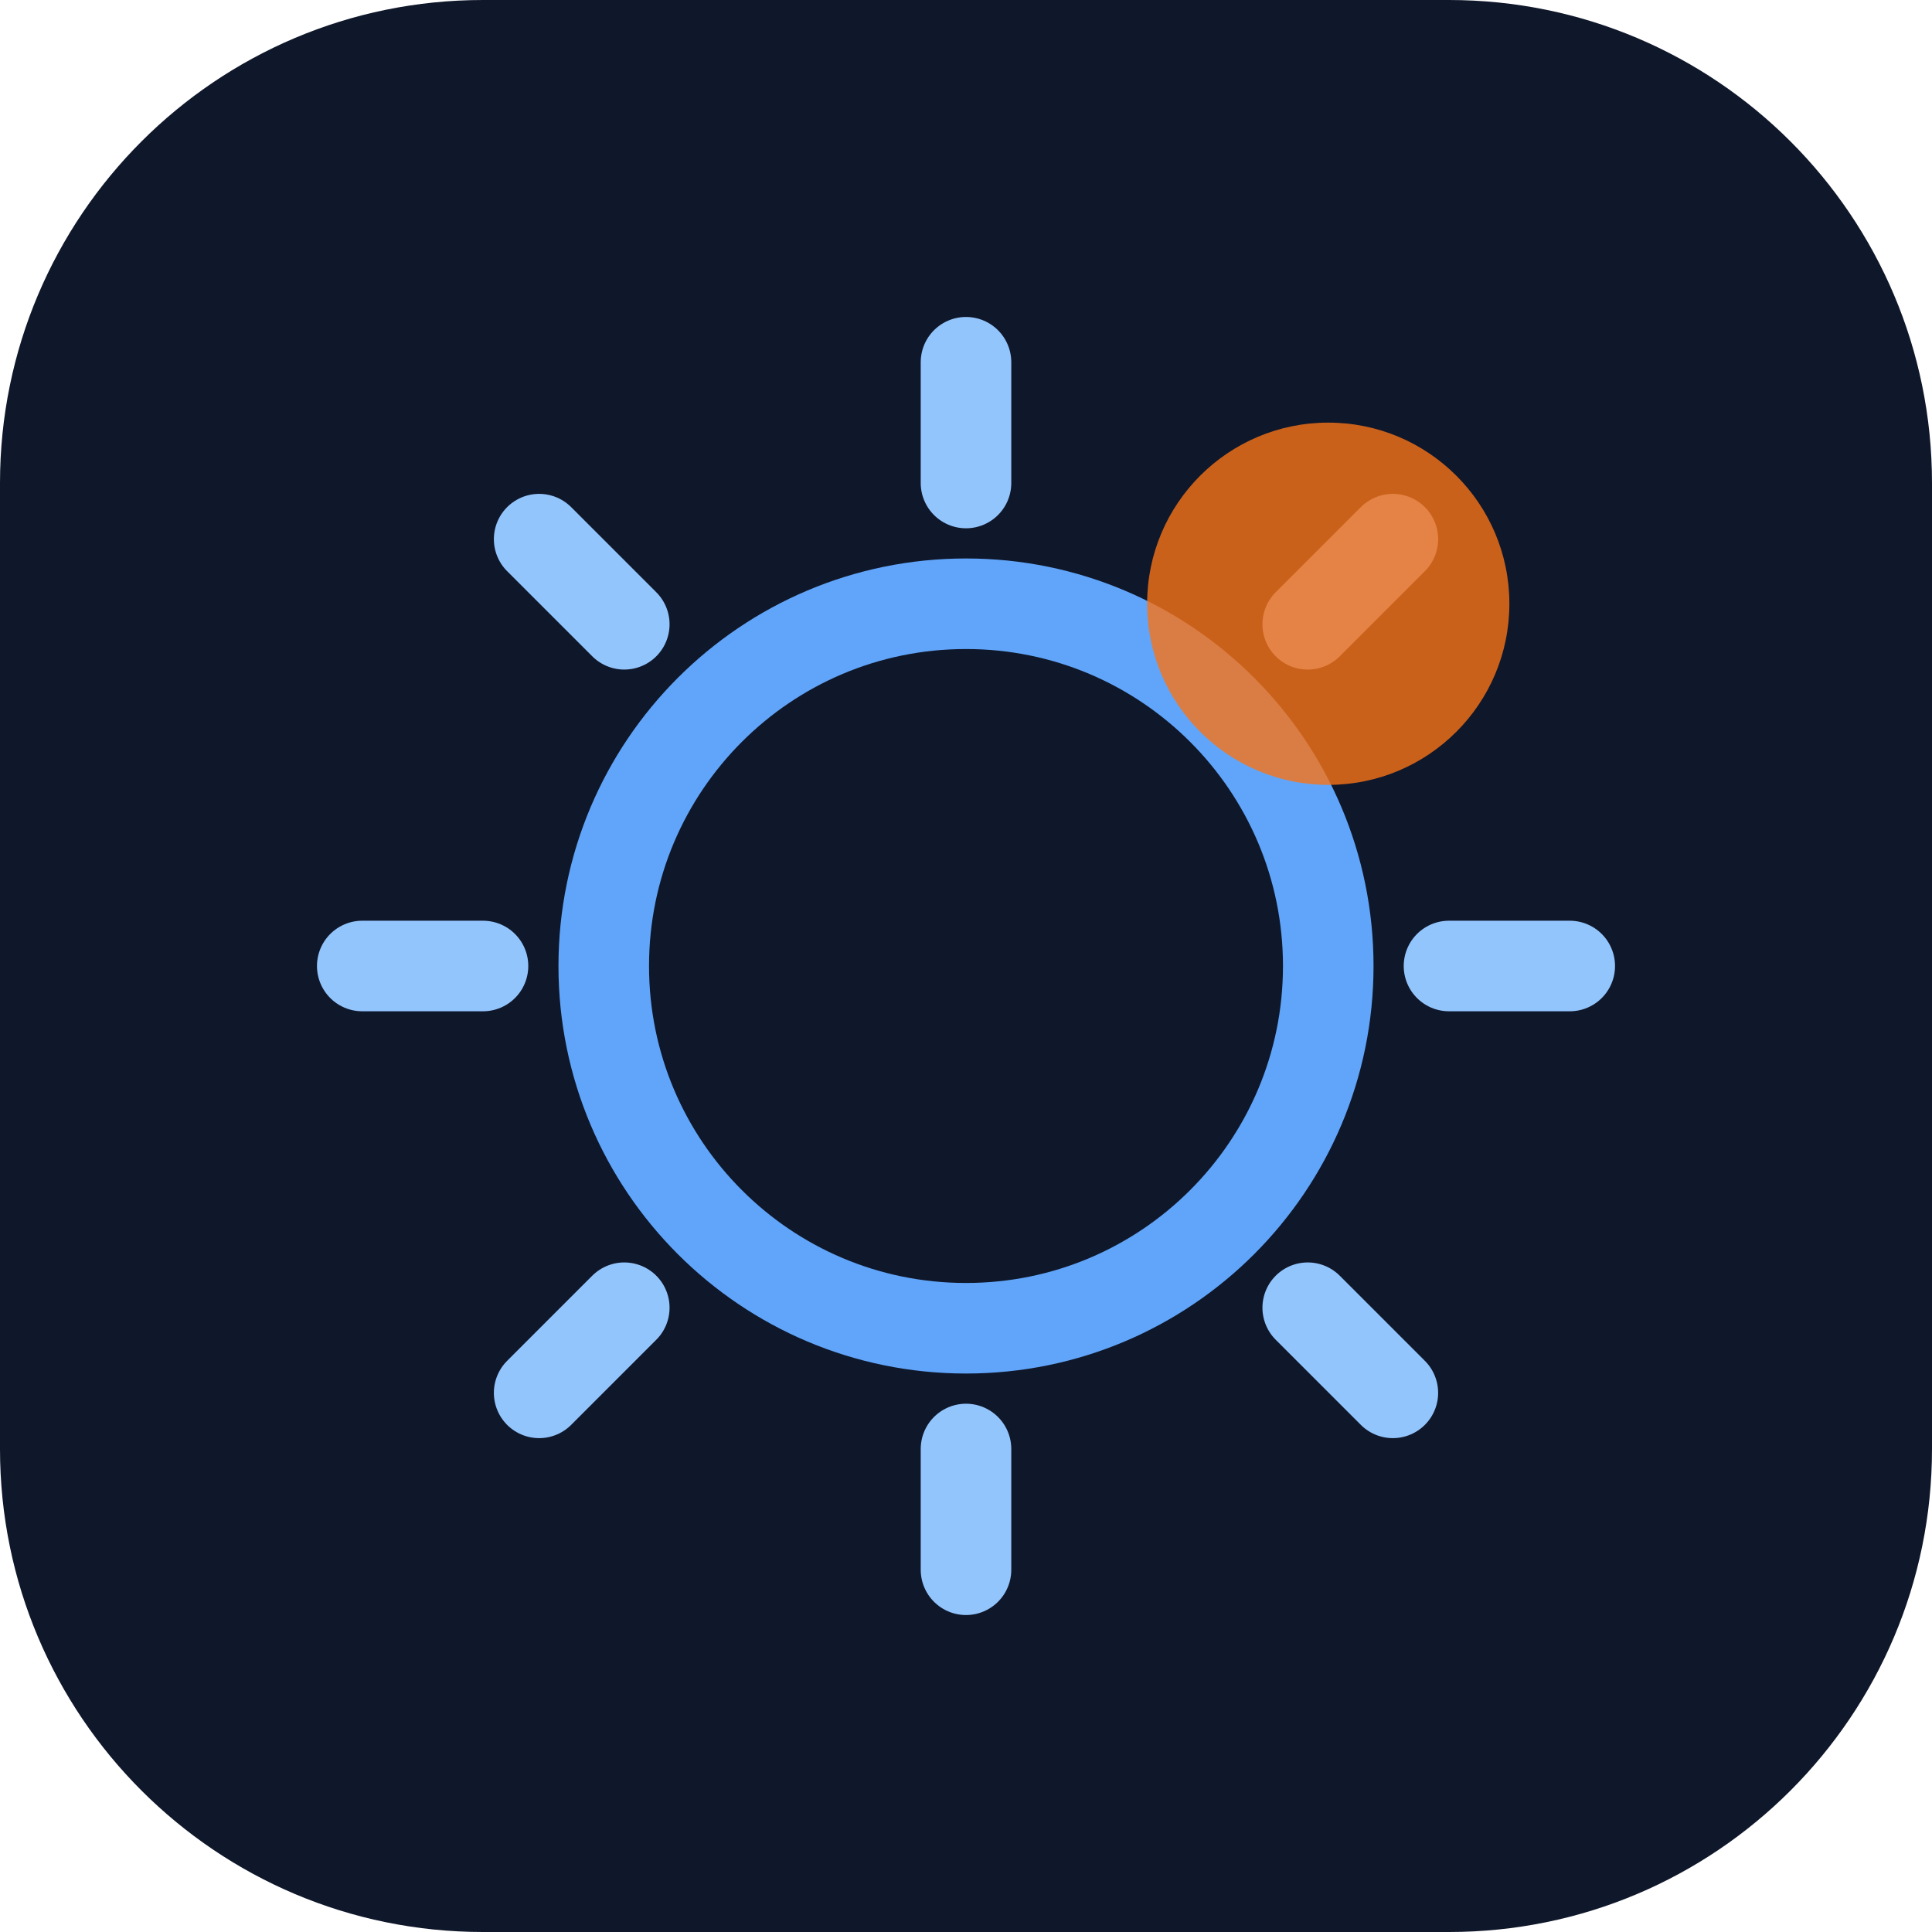
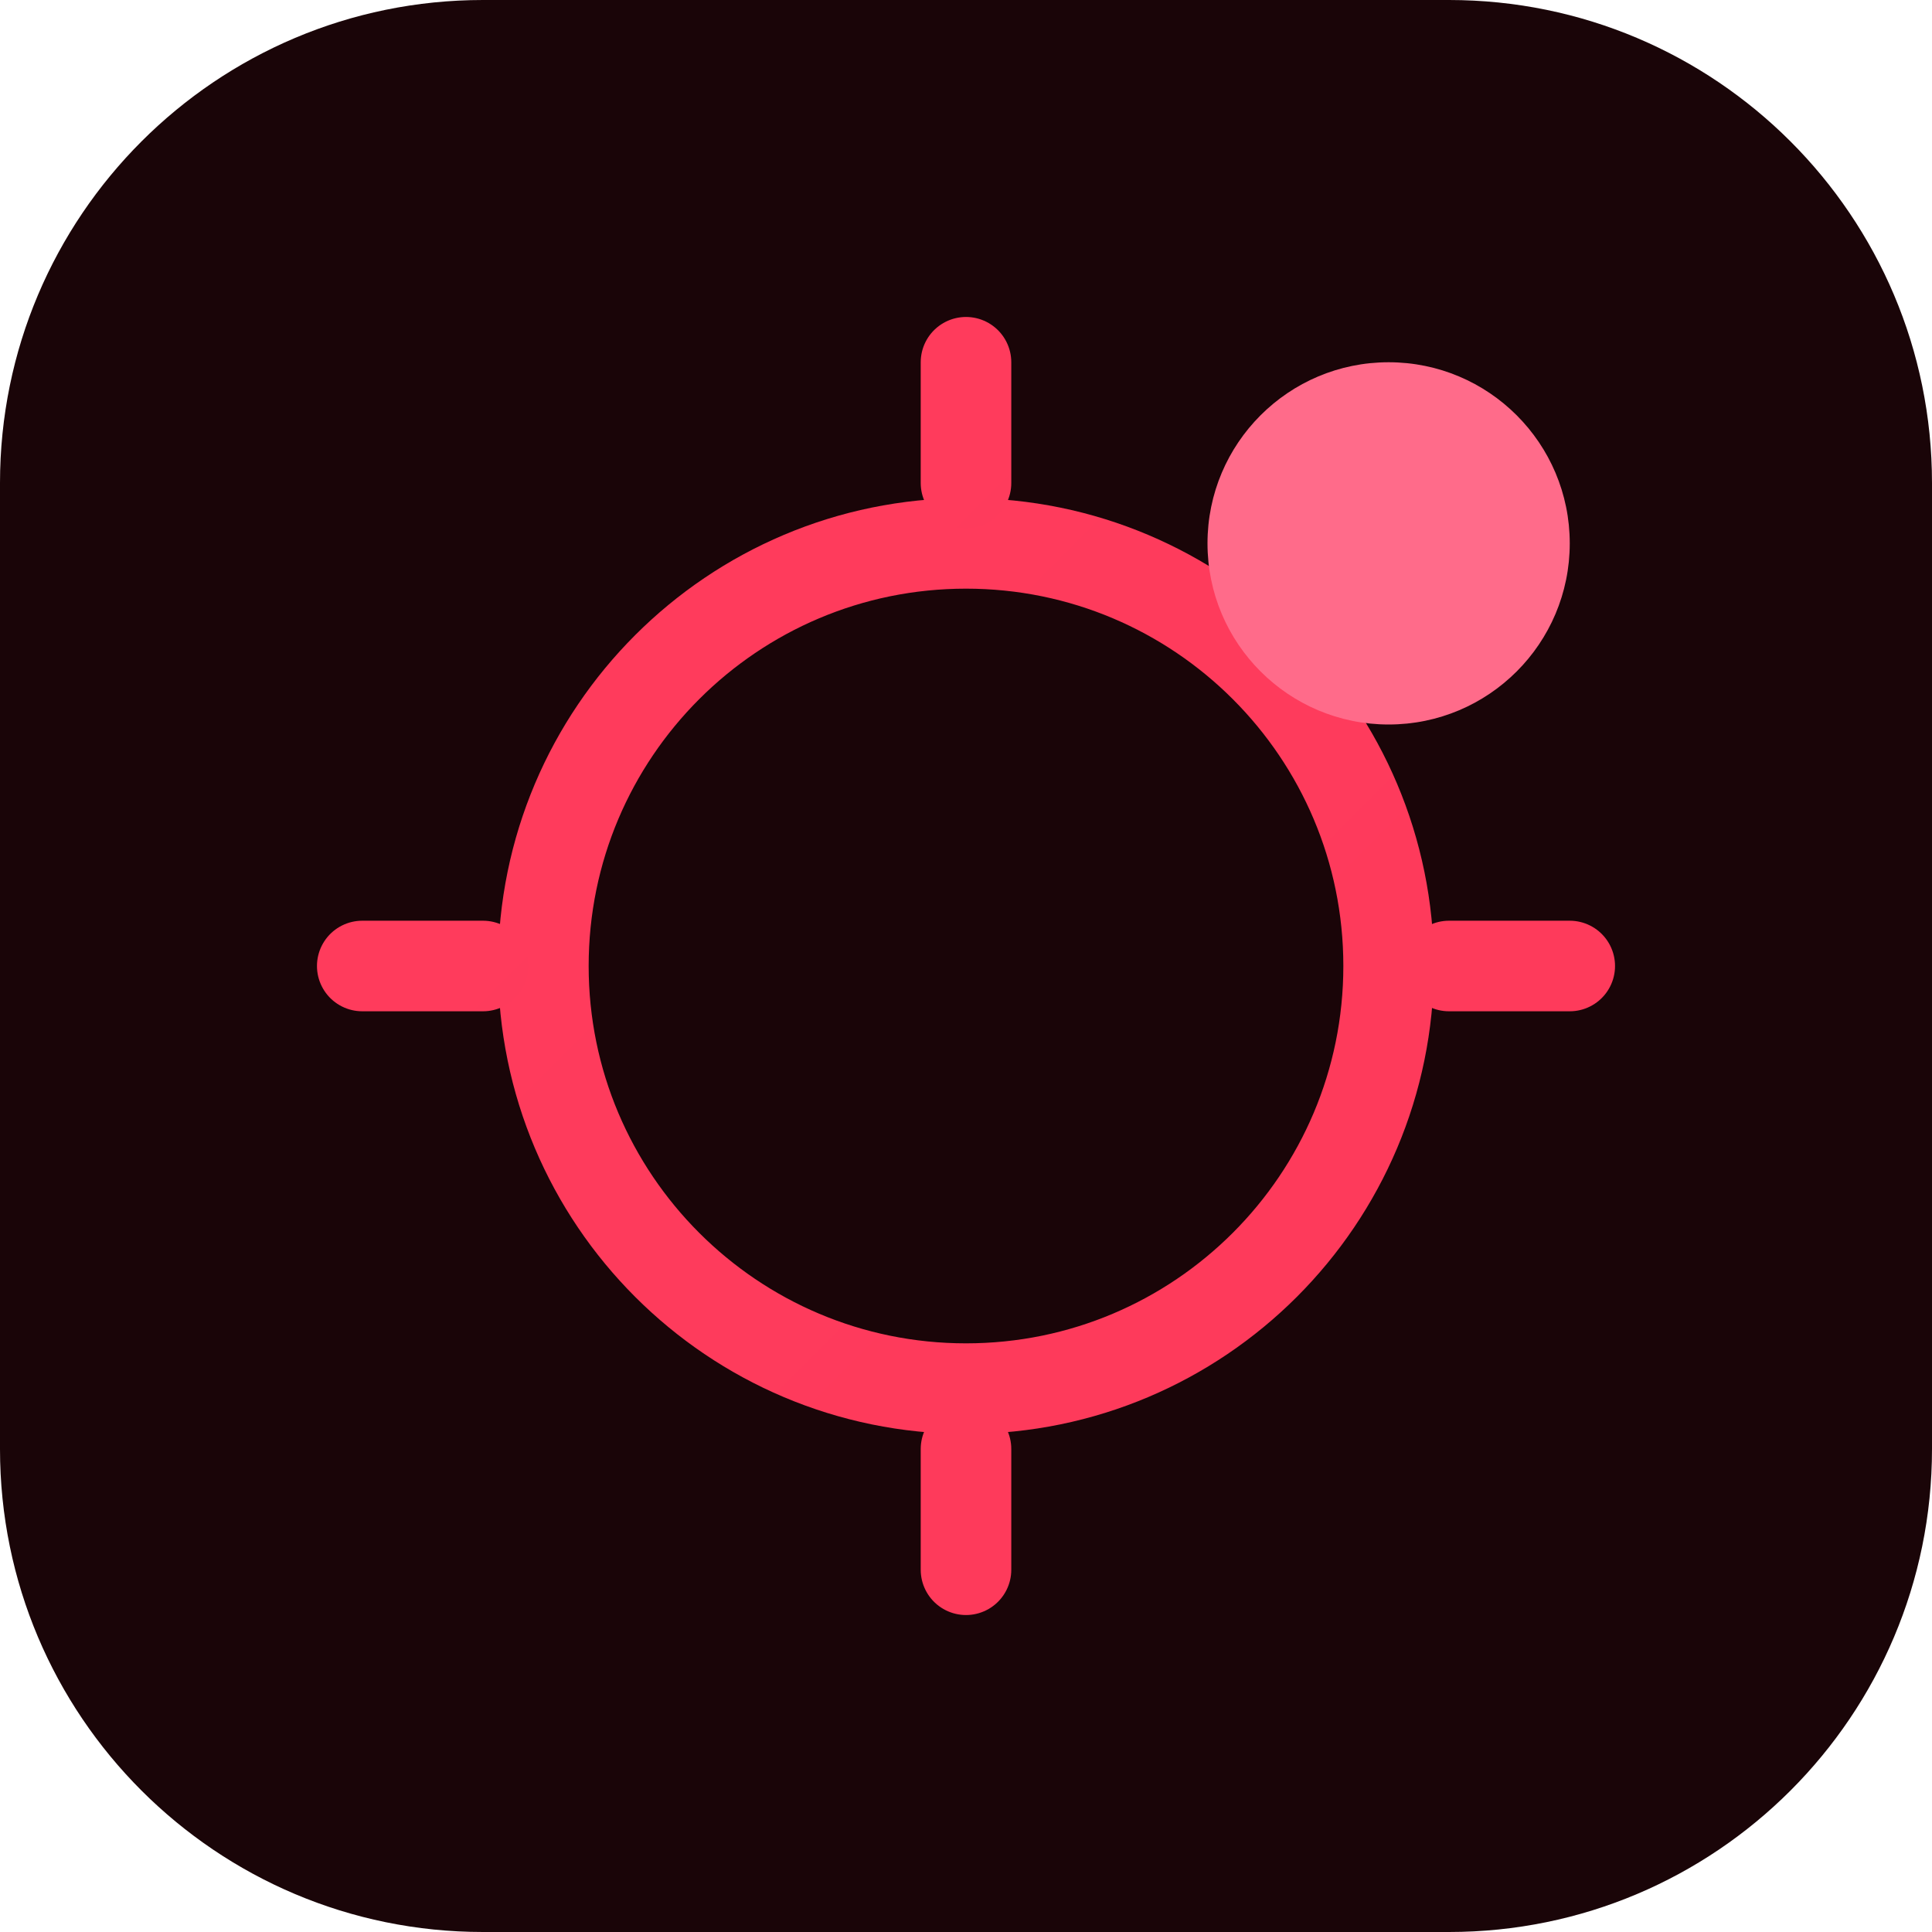
<svg xmlns="http://www.w3.org/2000/svg" viewBox="0 0 32 32" fill="none">
-   <rect width="32" height="32" rx="8" fill="#0f172a" />
-   <circle cx="16" cy="16" r="6" stroke="#60a5fa" stroke-width="1.5" />
-   <path d="M16 6v2M16 24v2M6 16h2M24 16h2M8.93 8.93l1.41 1.41M21.66 21.66l1.41 1.41M8.93 23.07l1.41-1.41M21.66 10.34l1.41-1.41" stroke="#93c5fd" stroke-width="1.5" stroke-linecap="round" />
-   <circle cx="22" cy="10" r="3" fill="#f97316" opacity="0.8" />
+   <defs>
+     <linearGradient id="c" x1="0" y1="0" x2="32" y2="32">
+       <stop offset="0%" stop-color="#ff3b5c" />
+       <stop offset="100%" stop-color="#cc2244" />
+     </linearGradient>
+   </defs>
+   <rect width="32" height="32" rx="8" fill="#1a0508" />
+   <circle cx="16" cy="16" r="7" stroke="url(#c)" stroke-width="1.5" />
+   <path d="M16 6v2M16 24v2M6 16h2M24 16h2" stroke="url(#c)" stroke-width="1.5" stroke-linecap="round" />
+   <circle cx="23" cy="9" r="3" fill="#ff6b8a" />
</svg>
